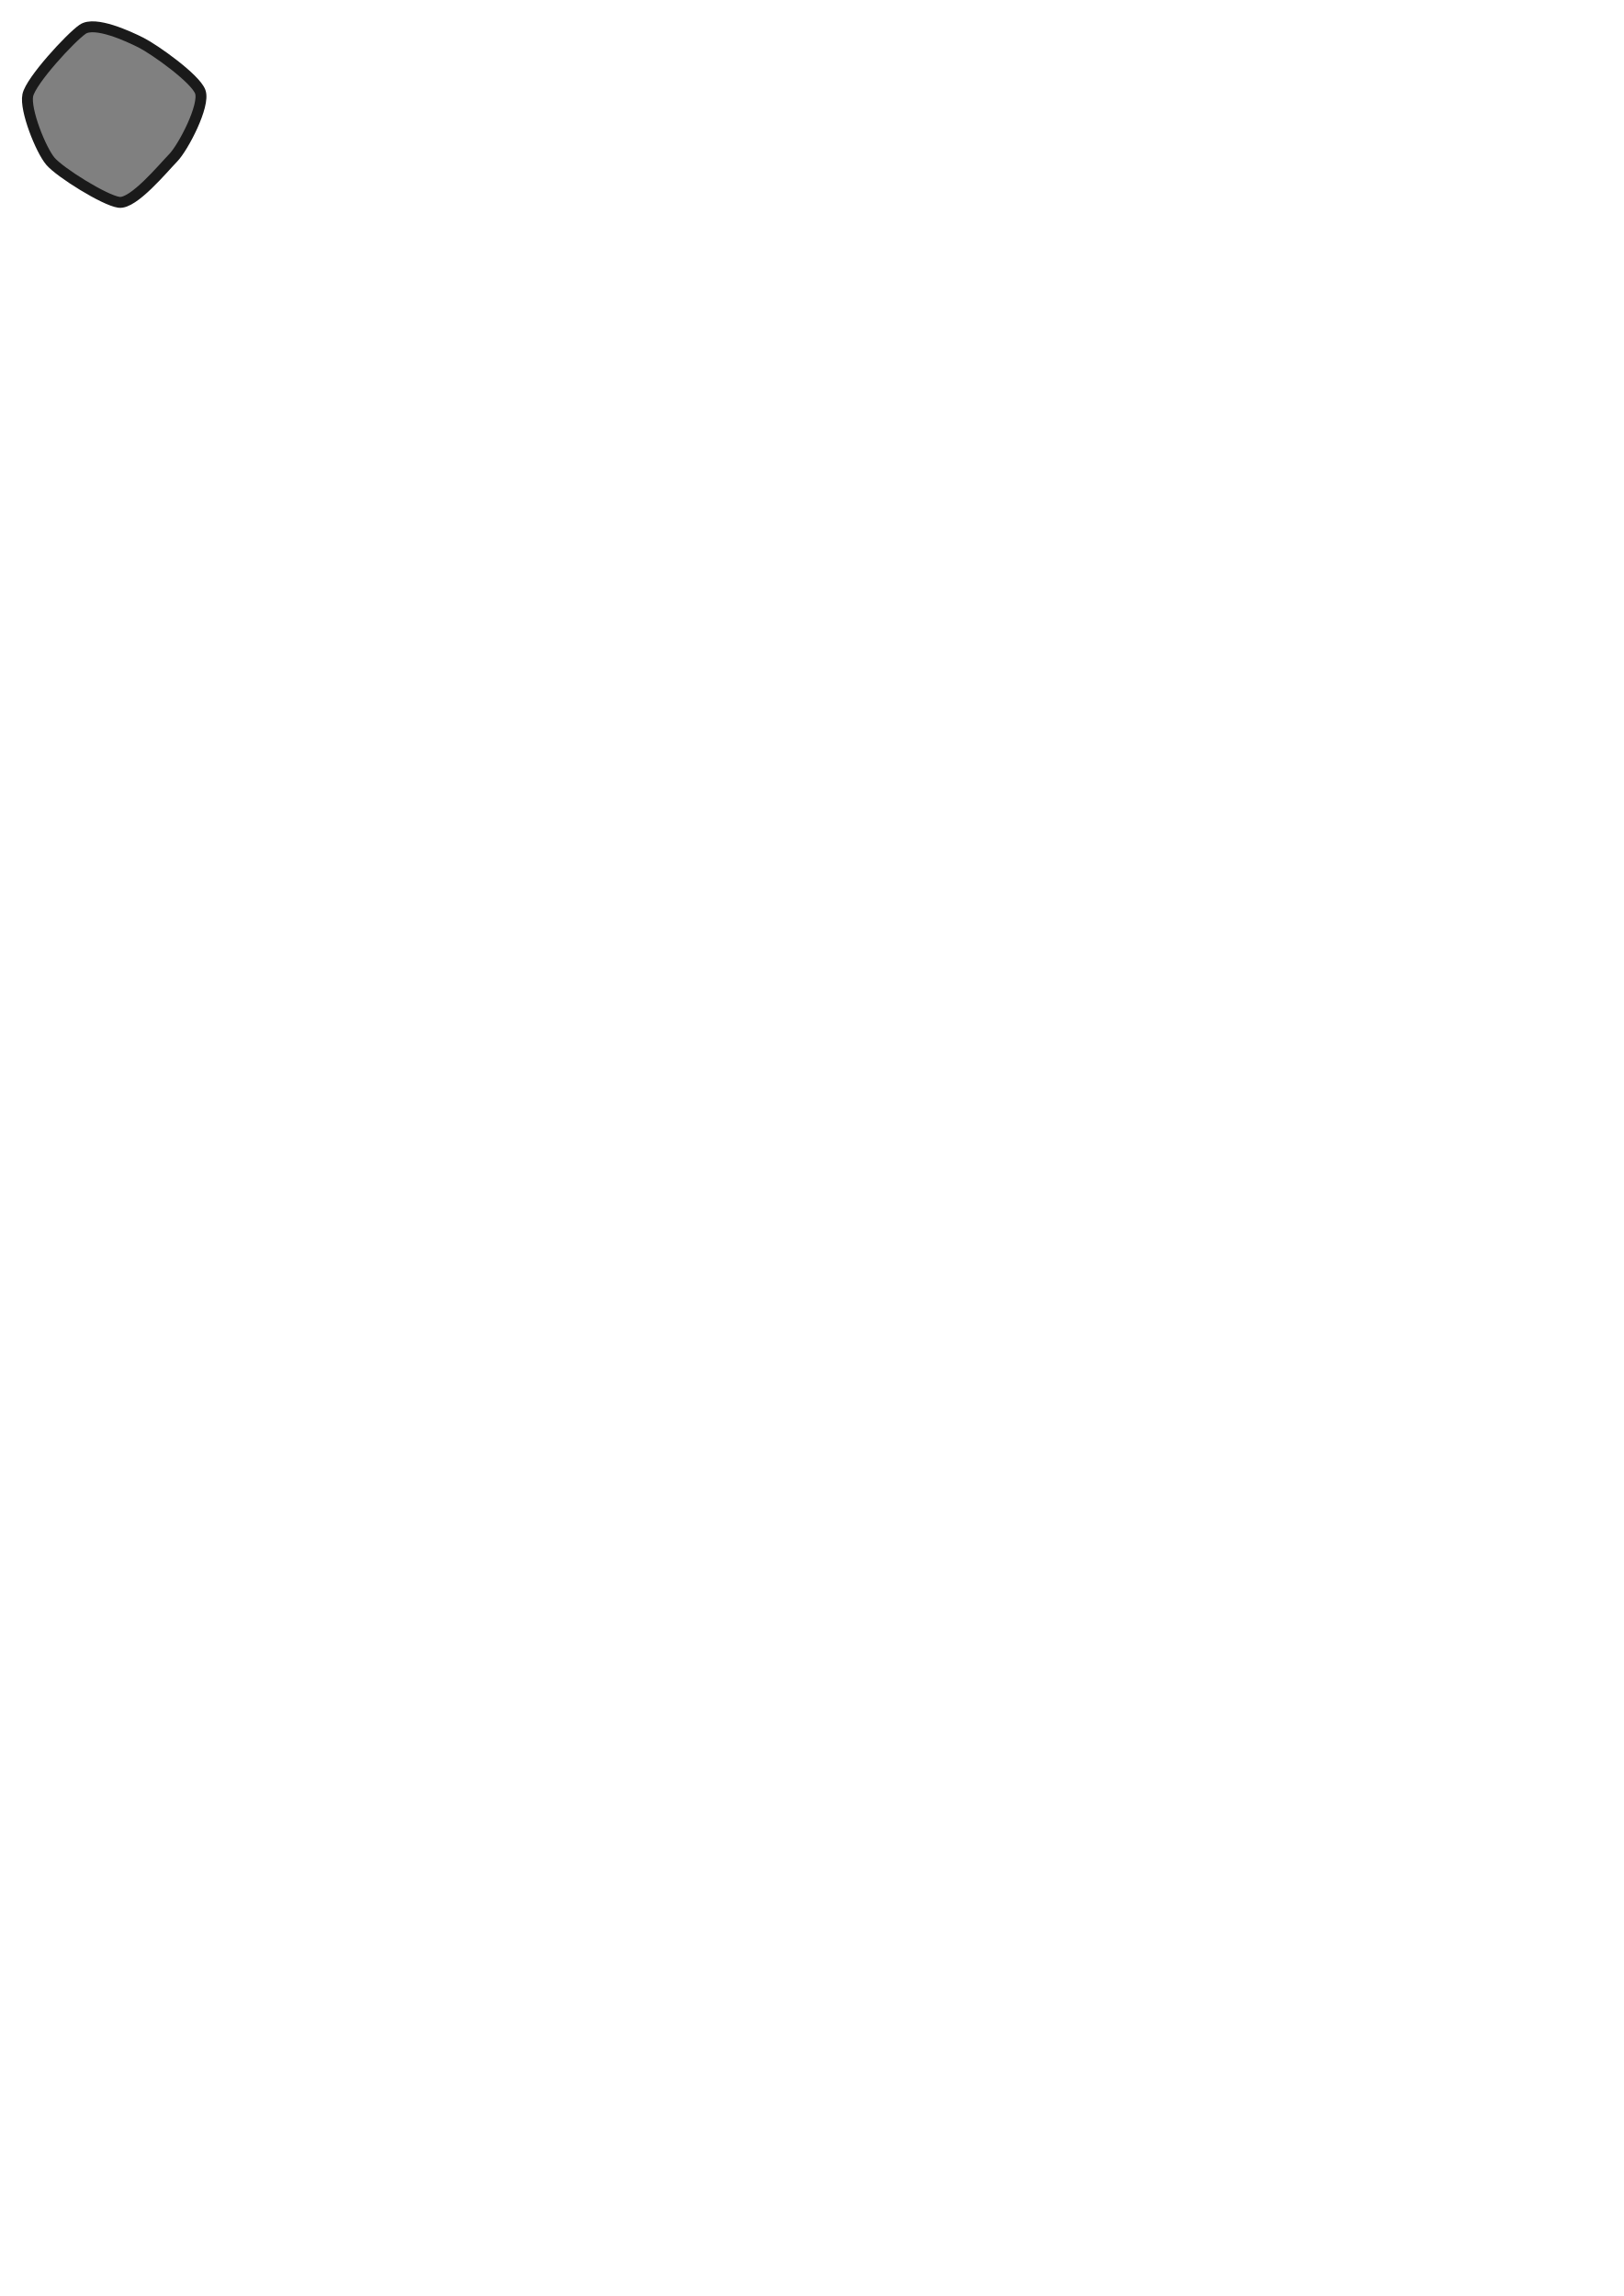
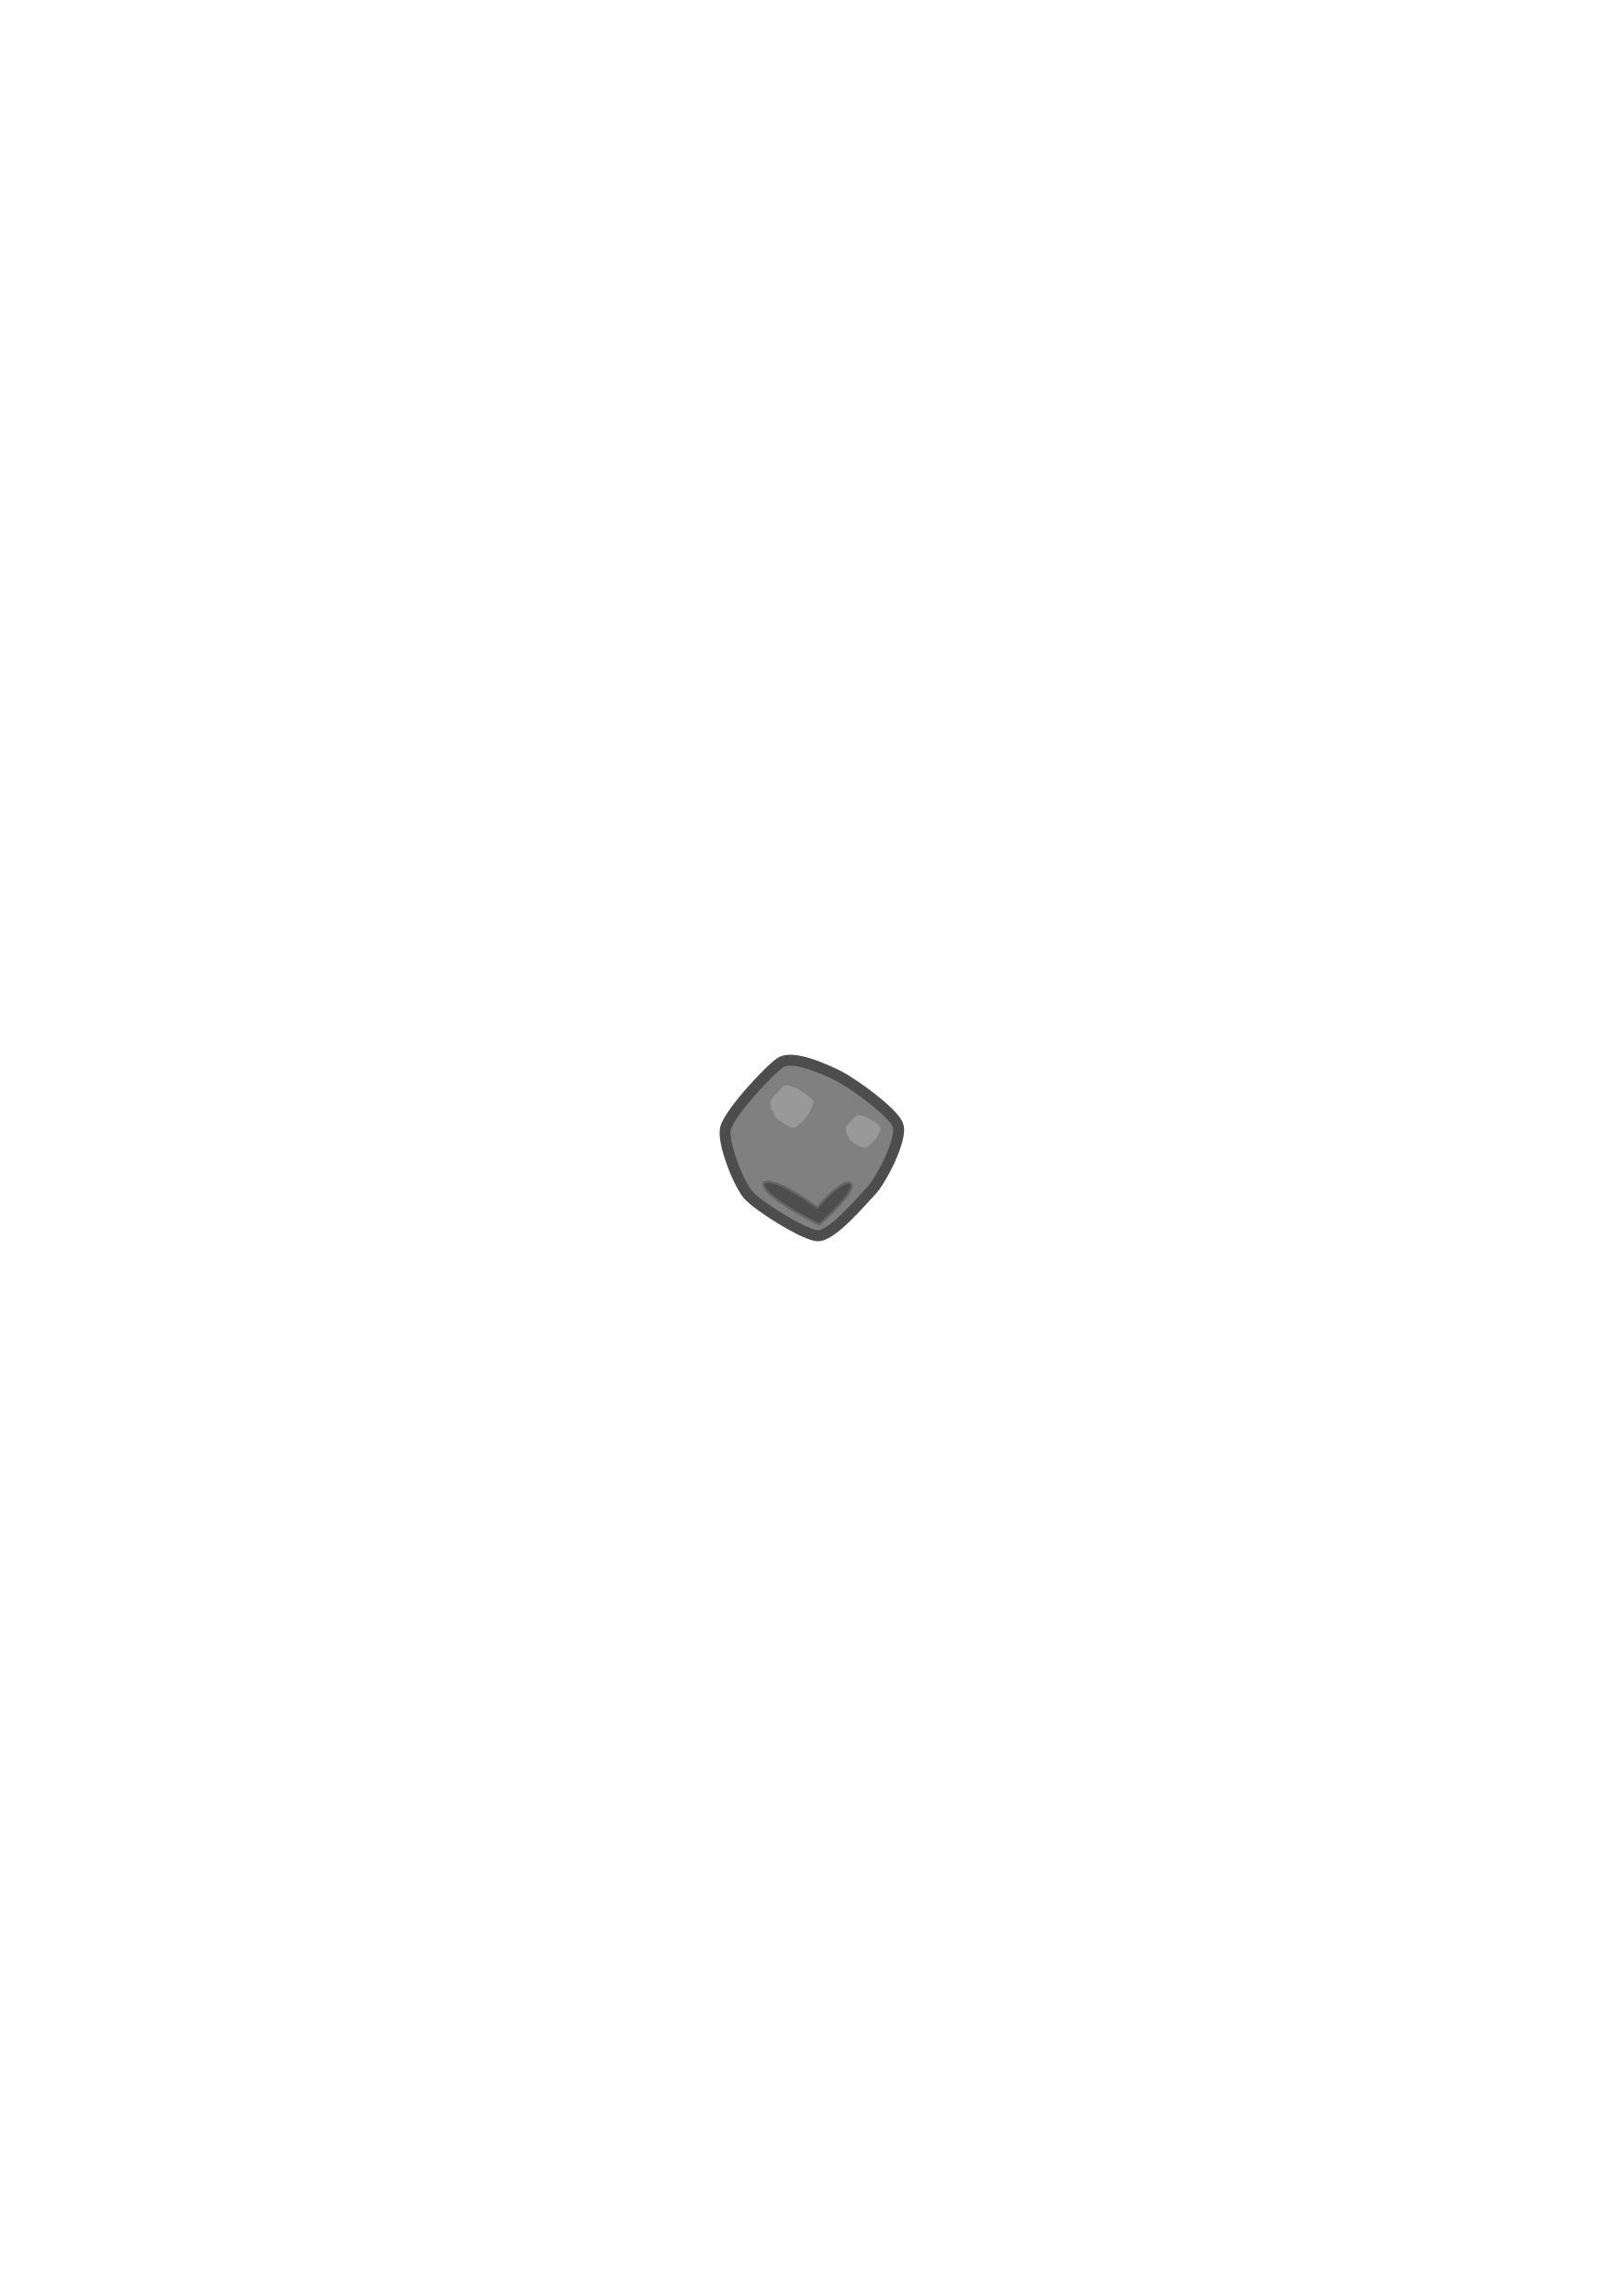
<svg xmlns="http://www.w3.org/2000/svg" width="744.094" height="1052.362" id="svg2" version="1.1">
-   <defs id="defs4" />
+   <defs id="defs4">
+     </defs>
  <g id="layer1">
-     <path style="fill:#808080;fill-opacity:1;fill-rule:evenodd;stroke:#1a1a1a;stroke-width:5;stroke-linecap:square;stroke-linejoin:round;stroke-miterlimit:1;stroke-opacity:1;stroke-dasharray:none" id="path3018" d="m 343.045,215.453 c -6.597,-0.913 -26.953,-13.63 -31.377,-18.781 -4.423,-5.152 -11.786,-23.622 -10.401,-30.292 1.385,-6.671 19.556,-26.401 25.144,-30.246 5.588,-3.845 20.783,3.107 26.833,6.169 6.049,3.062 24.748,16.292 27.052,22.463 2.304,6.171 -7.762,25.536 -12.418,30.311 -4.656,4.775 -18.236,21.29 -24.833,20.377 z" transform="translate(-288.5296,-122.7221)" />
+     <path style="fill:#808080;fill-opacity:1;fill-rule:evenodd;stroke:#4d4d4d;stroke-width:5;stroke-linecap:square;stroke-linejoin:round;stroke-miterlimit:1;stroke-opacity:1;stroke-dasharray:none" id="path3018" d="m 343.045,215.453 c -6.597,-0.913 -26.953,-13.63 -31.377,-18.781 -4.423,-5.152 -11.786,-23.622 -10.401,-30.292 1.385,-6.671 19.556,-26.401 25.144,-30.246 5.588,-3.845 20.783,3.107 26.833,6.169 6.049,3.062 24.748,16.292 27.052,22.463 2.304,6.171 -7.762,25.536 -12.418,30.311 -4.656,4.775 -18.236,21.29 -24.833,20.377 z" transform="translate(31.18203,350.9352)" />
+     <path style="fill:#999999;fill-opacity:1;fill-rule:evenodd;stroke:#808080;stroke-width:5;stroke-linecap:square;stroke-linejoin:round;stroke-miterlimit:1;stroke-opacity:1;stroke-dasharray:none" id="path3018-0" d="m 343.045,215.453 c -6.597,-0.913 -26.953,-13.63 -31.377,-18.781 -4.423,-5.152 -11.786,-23.622 -10.401,-30.292 1.385,-6.671 19.556,-26.401 25.144,-30.246 5.588,-3.845 20.783,3.107 26.833,6.169 6.049,3.062 24.748,16.292 27.052,22.463 2.304,6.171 -7.762,25.536 -12.418,30.311 -4.656,4.775 -18.236,21.29 -24.833,20.377 z" transform="matrix(0.2634813,0,0,0.2594724,273.071,461.7453)" />
+     <path style="fill:#4d4d4d;fill-rule:evenodd;stroke:#666666;stroke-opacity:1;fill-opacity:1" d="m 350,542.362 c 0.355,-0.592 1.294,-0.792 2.618,-0.64 1.324,0.153 3.033,0.658 4.981,1.472 1.948,0.814 4.136,1.936 6.478,3.315 2.341,1.379 4.836,3.014 7.452,4.847 1.017,0.712 2.016,1.429 2.995,2.143 0,-10e-6 0,-10e-6 0,-10e-6 1.706,-1.998 3.352,-3.795 4.933,-5.345 1.581,-1.55 3.098,-2.853 4.496,-3.856 1.398,-1.003 2.677,-1.706 3.73,-2.049 1.052,-0.344 1.877,-0.328 2.317,0.113 0.44,0.44 0.452,1.269 0.02,2.41 -0.433,1.141 -1.31,2.595 -2.6,4.28 -1.29,1.685 -2.992,3.601 -5.02,5.66 -2.028,2.059 -4.382,4.262 -6.925,6.512 0,0 0,0 0,0 -1.239,-0.617 -2.515,-1.266 -3.815,-1.943 -3.344,-1.743 -6.529,-3.516 -9.354,-5.237 -2.825,-1.721 -5.291,-3.391 -7.251,-4.922 -1.96,-1.531 -3.415,-2.924 -4.277,-4.083 -0.862,-1.159 -1.133,-2.086 -0.778,-2.677 z" id="path3019" />
+     <path style="fill:#999999;fill-opacity:1;fill-rule:evenodd;stroke:#999999;stroke-width:5;stroke-linecap:square;stroke-linejoin:round;stroke-miterlimit:1;stroke-opacity:1;stroke-dasharray:none" id="path3018-0-1" d="m 343.045,215.453 c -6.597,-0.913 -26.953,-13.63 -31.377,-18.781 -4.423,-5.152 -11.786,-23.622 -10.401,-30.292 1.385,-6.671 19.556,-26.401 25.144,-30.246 5.588,-3.845 20.783,3.107 26.833,6.169 6.049,3.062 24.748,16.292 27.052,22.463 2.304,6.171 -7.762,25.536 -12.418,30.311 -4.656,4.775 -18.236,21.29 -24.833,20.377 z" transform="matrix(0.1884186,0,0,0.1746451,331.2758,488.0145)" />
  </g>
</svg>
